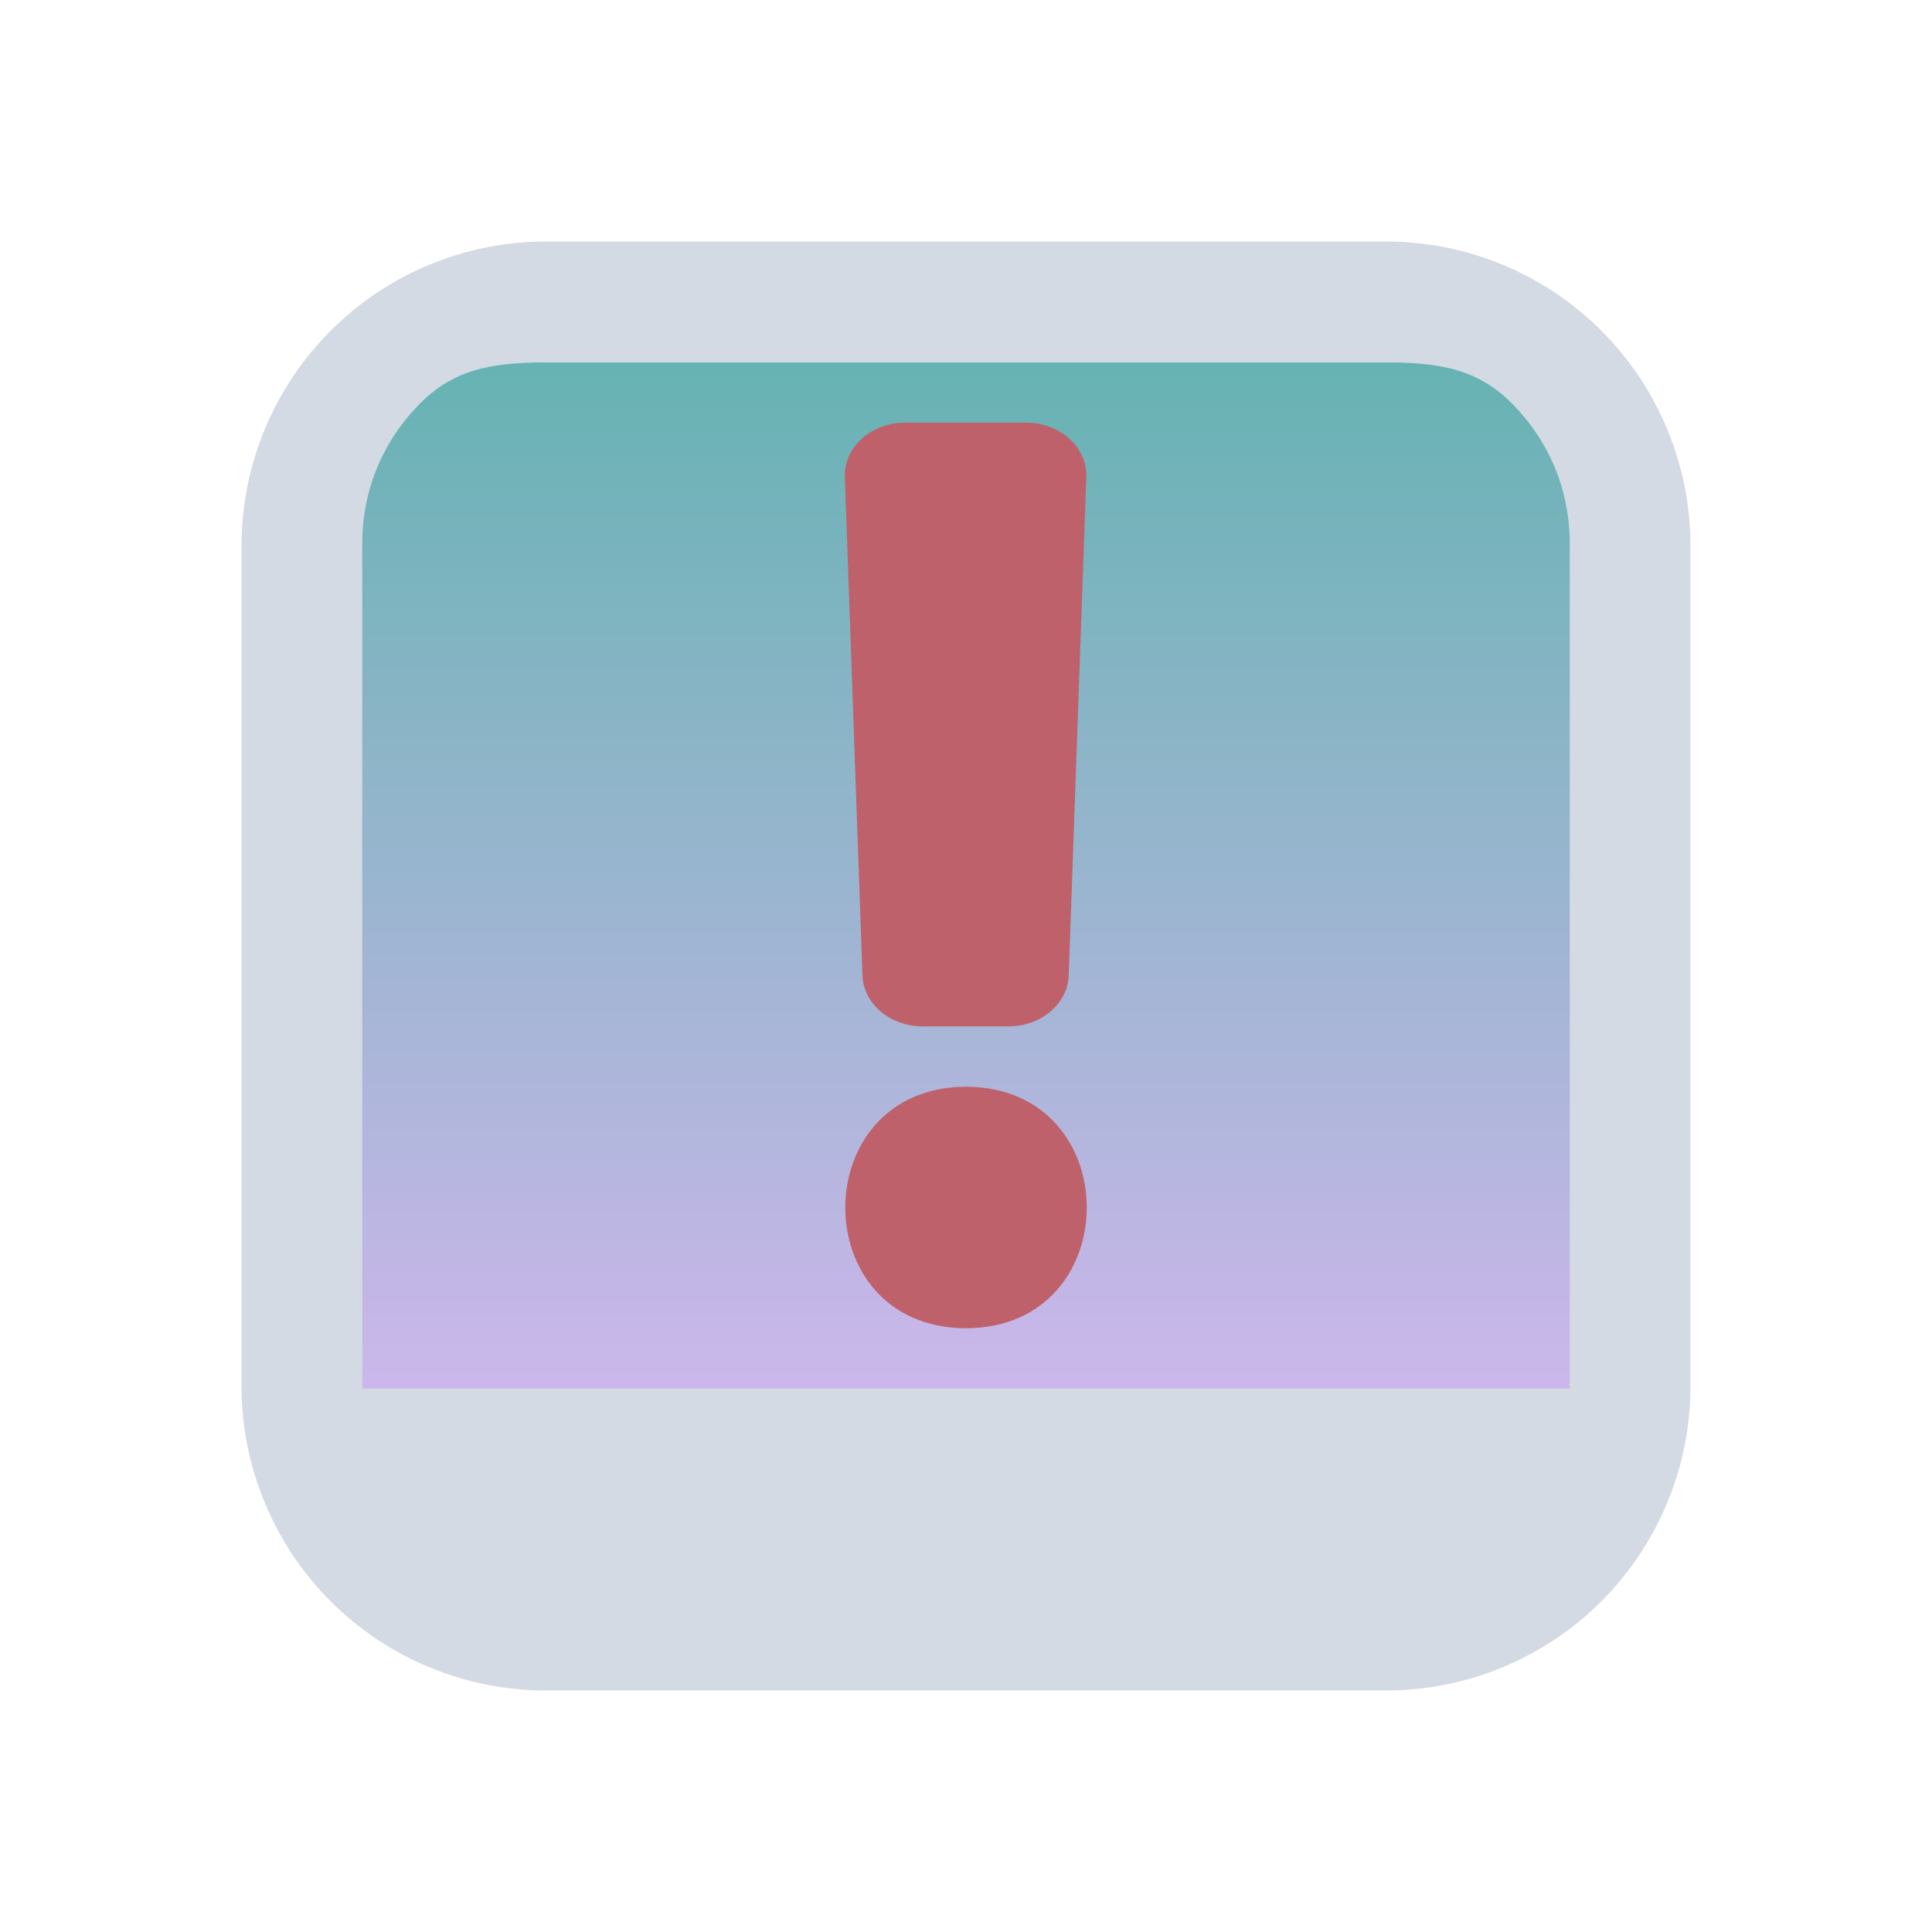
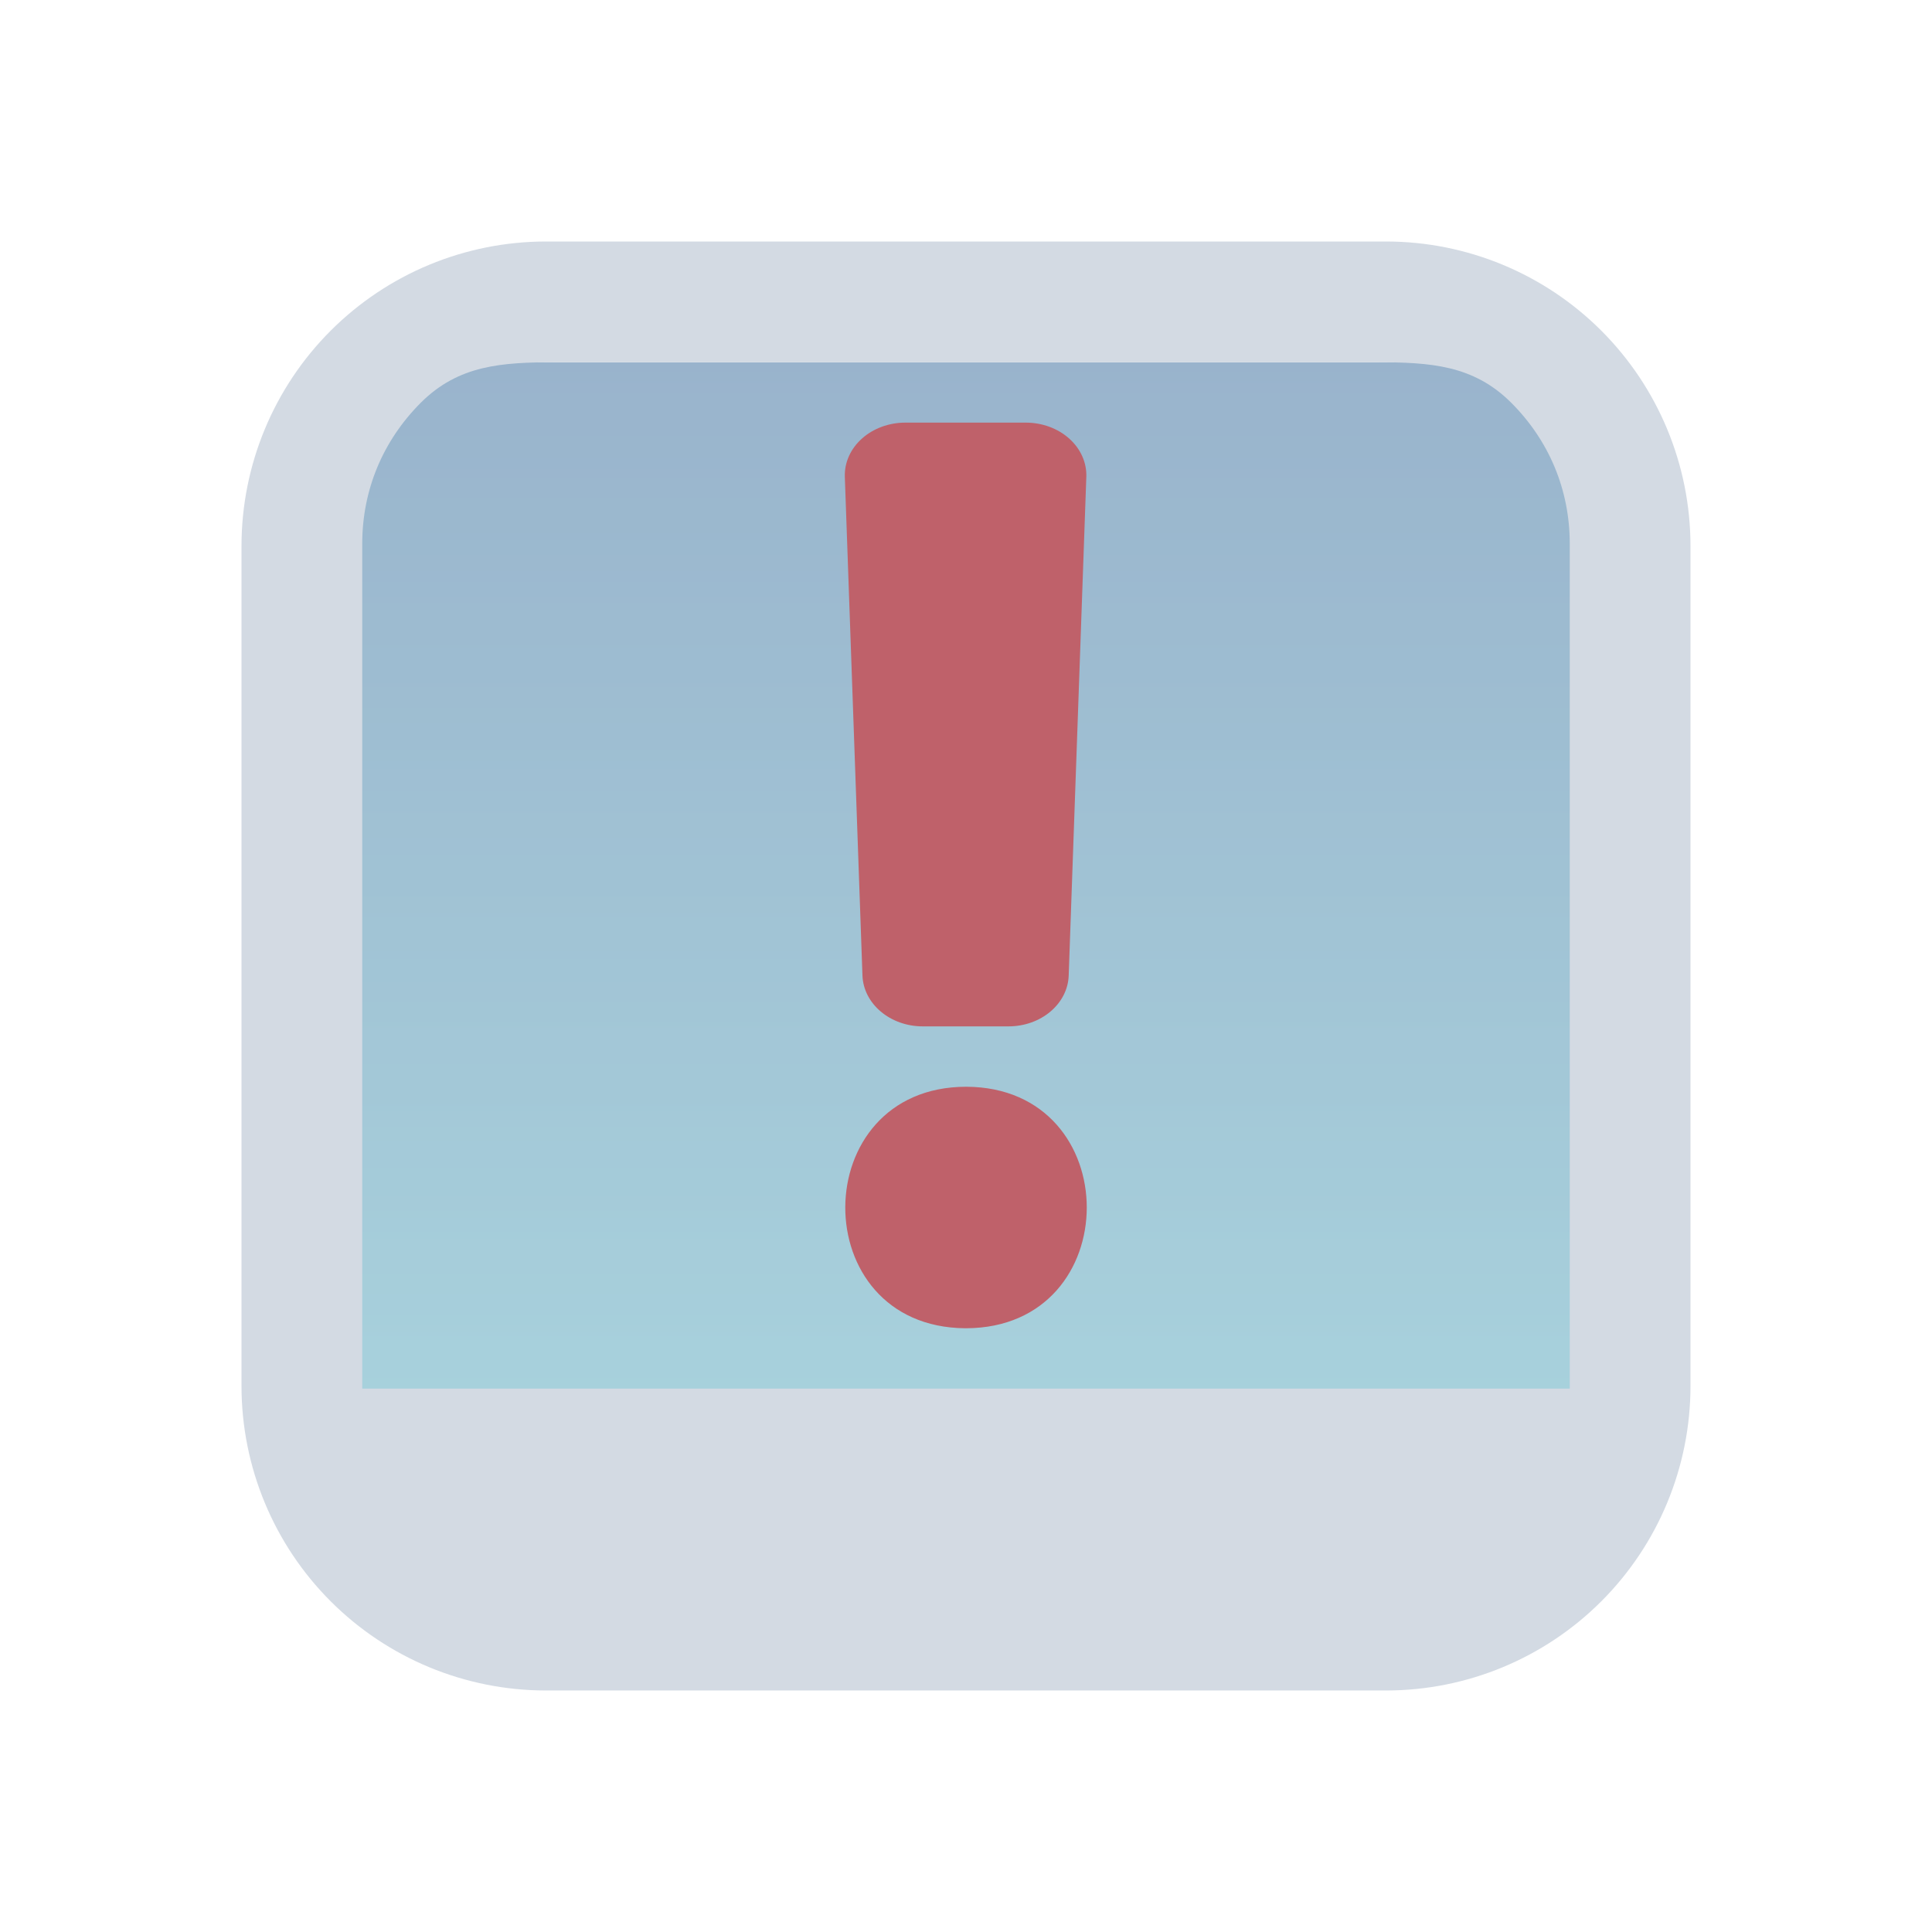
<svg xmlns="http://www.w3.org/2000/svg" xmlns:xlink="http://www.w3.org/1999/xlink" version="1.1" id="svg2" viewBox="0 0 32 32" width="32" height="32">
  <g id="22-22-apport" transform="translate(32,10)">
    <path id="path9" d="M 0,0 V 22 H 22 V 0 Z" style="fill:none" />
-     <path id="path9068-9-37-8-0-1-0" d="m 19.559,3 -17.119,4.8e-6 V 17.791 h 17.288 z" style="display:inline;overflow:visible;visibility:visible;opacity:0.6;fill:url(#linearGradient2947);fill-opacity:1;fill-rule:nonzero;stroke:none;stroke-width:0.56;marker:none" />
+     <path id="path9068-9-37-8-0-1-0" d="m 19.559,3 -17.119,4.8e-6 V 17.791 h 17.288 z" style="display:inline;overflow:visible;visibility:visible;opacity:0.6;fill:url(#linearGradient2947);fill-opacity:1.0;fill-rule:nonzero;stroke:none;stroke-width:0.56;marker:none" />
    <path d="m 10.99,15.576 h 0.013 a 1.503,1.5 0 0 0 0,-3 1.503,1.5 0 0 0 -0.013,3 z" id="path10-7-0" style="fill:#bf616a;fill-opacity:1;stroke-width:0.188" />
    <path d="m 10.469,11.97 h 1.061 a 0.749,0.605 0 0 0 0.75,-0.588 L 12.5,5.624 A 0.752,0.608 0 0 0 11.75,5 H 10.25 A 0.752,0.608 0 0 0 9.5,5.624 l 0.219,5.758 a 0.75,0.606 0 0 0 0.75,0.588 z" id="path12-5-6" style="fill:#bf616a;fill-opacity:1;stroke-width:0.169" />
    <path d="M 16.803,1 H 5.197 C 4.084,1.001 3.017,1.444 2.231,2.231 1.444,3.017 1.001,4.084 1,5.197 v 11.607 -1.51e-4 c 8.62e-4,1.113 0.444,2.179 1.231,2.966 0.787,0.787 1.853,1.229 2.966,1.231 h 11.607 -1.9e-4 c 1.113,-0.001 2.179,-0.444 2.966,-1.231 0.787,-0.787 1.229,-1.853 1.231,-2.966 V 5.197 c -0.002,-1.113 -0.444,-2.179 -1.231,-2.966 -0.787,-0.787 -1.853,-1.229 -2.966,-1.231 z M 5.617,3 h 10.766 c 0.739,0.001 1.436,-0.114 1.959,0.409 0.523,0.523 0.657,1.018 0.658,1.758 V 17 H 3 V 5.167 C 3.001,4.427 3.135,3.932 3.658,3.409 4.181,2.886 4.878,3.001 5.617,3 Z" id="path1193-3-2" style="fill:#d3dae3;fill-opacity:1;stroke-width:0.04" />
  </g>
  <g id="apport">
    <path id="path14" d="M 0,0 V 32 H 32 V 0 Z" style="fill:none" />
    <path id="path9068-9-37-8-0-1" d="m 26,6 -20.2,5e-6 v 17.1 h 20.4 z" style="display:inline;overflow:visible;visibility:visible;opacity:0.6;fill:url(#linearGradient5058);fill-opacity:1;fill-rule:nonzero;stroke:none;stroke-width:0.654;marker:none" />
    <path d="m 15.985,22 h 0.018 c 2.663,-0.008 2.663,-3.992 0,-4 -2.658,0.002 -2.676,3.978 -0.018,4 z" id="path10-6" style="fill:#bf616a;fill-opacity:1;stroke-width:0.234" />
    <path d="m 15.286,17 h 1.415 a 0.998,0.868 0 0 0 1,-0.843 L 17.993,7.896 A 1.003,0.872 0 0 0 16.993,7 h -2 a 1.003,0.872 0 0 0 -1,0.896 l 0.292,8.261 a 1,0.87 0 0 0 1,0.843 z" id="path12-2" style="fill:#bf616a;fill-opacity:1;stroke-width:0.233" />
    <path d="M 22.964,4 H 9.036 C 7.701,4.002 6.421,4.533 5.477,5.477 4.533,6.421 4.002,7.701 4,9.036 v 13.928 -1.89e-4 c 0.002,1.335 0.533,2.615 1.477,3.559 0.944,0.944 2.224,1.475 3.559,1.477 h 13.928 -1.94e-4 c 1.335,-0.002 2.615,-0.533 3.559,-1.477 0.944,-0.944 1.475,-2.224 1.477,-3.559 V 9.036 C 27.998,7.701 27.467,6.421 26.523,5.477 25.579,4.533 24.299,4.002 22.964,4 Z M 9.2,6 h 13.6 c 0.887,0.001 1.604,0.044 2.231,0.671 C 25.658,7.298 25.999,8.113 26,9 V 23 H 6 V 9 C 6.001,8.113 6.342,7.299 6.969,6.671 7.596,6.044 8.313,6.001 9.2,6 Z" id="path1193-9" style="fill:#d3dae3;fill-opacity:1;stroke-width:0.048" />
  </g>
  <defs id="defs3051">
+     <linearGradient id="linearGradient3463">
+       <stop style="stop-color:#5581aa;stop-opacity:1;" offset="0" id="stop3459" />
+       <stop style="stop-color:#6db2c5;stop-opacity:1;" offset="1" id="stop3461" />
+     </linearGradient>
    <style id="current-color-scheme" type="text/css" />
-     <linearGradient xlink:href="#linearGradient4813" id="linearGradient5058" x1="148.961" y1="596.362" x2="148.961" y2="636.128" gradientUnits="userSpaceOnUse" gradientTransform="matrix(0.5099997,0,0,0.4275013,-58.96996,-248.9456)" />
-     <linearGradient id="linearGradient4813">
-       <stop style="stop-color:#008080;stop-opacity:1;" offset="0" id="stop4809" />
-       <stop style="stop-color:#aa87de;stop-opacity:1" offset="1" id="stop4811" />
-     </linearGradient>
-     <linearGradient xlink:href="#linearGradient4813" id="linearGradient2947" gradientUnits="userSpaceOnUse" gradientTransform="matrix(0.4321998,0,0,0.3697763,-52.44862,-217.5207)" x1="146.804" y1="596.362" x2="146.804" y2="634.223" />
+     <linearGradient xlink:href="#linearGradient3463" id="linearGradient5058" x1="148.961" y1="596.362" x2="148.961" y2="636.128" gradientUnits="userSpaceOnUse" gradientTransform="matrix(0.5099997,0,0,0.4275013,-58.96996,-248.9456)" />
+     <linearGradient xlink:href="#linearGradient3463" id="linearGradient2947" gradientUnits="userSpaceOnUse" gradientTransform="matrix(0.4321998,0,0,0.3697763,-52.44862,-217.5207)" x1="146.804" y1="596.362" x2="146.804" y2="634.223" />
  </defs>
  <g transform="matrix(0.1860275,0,0,0.1860275,-47.46117,-186.9463)" id="g4-3" />
</svg>
